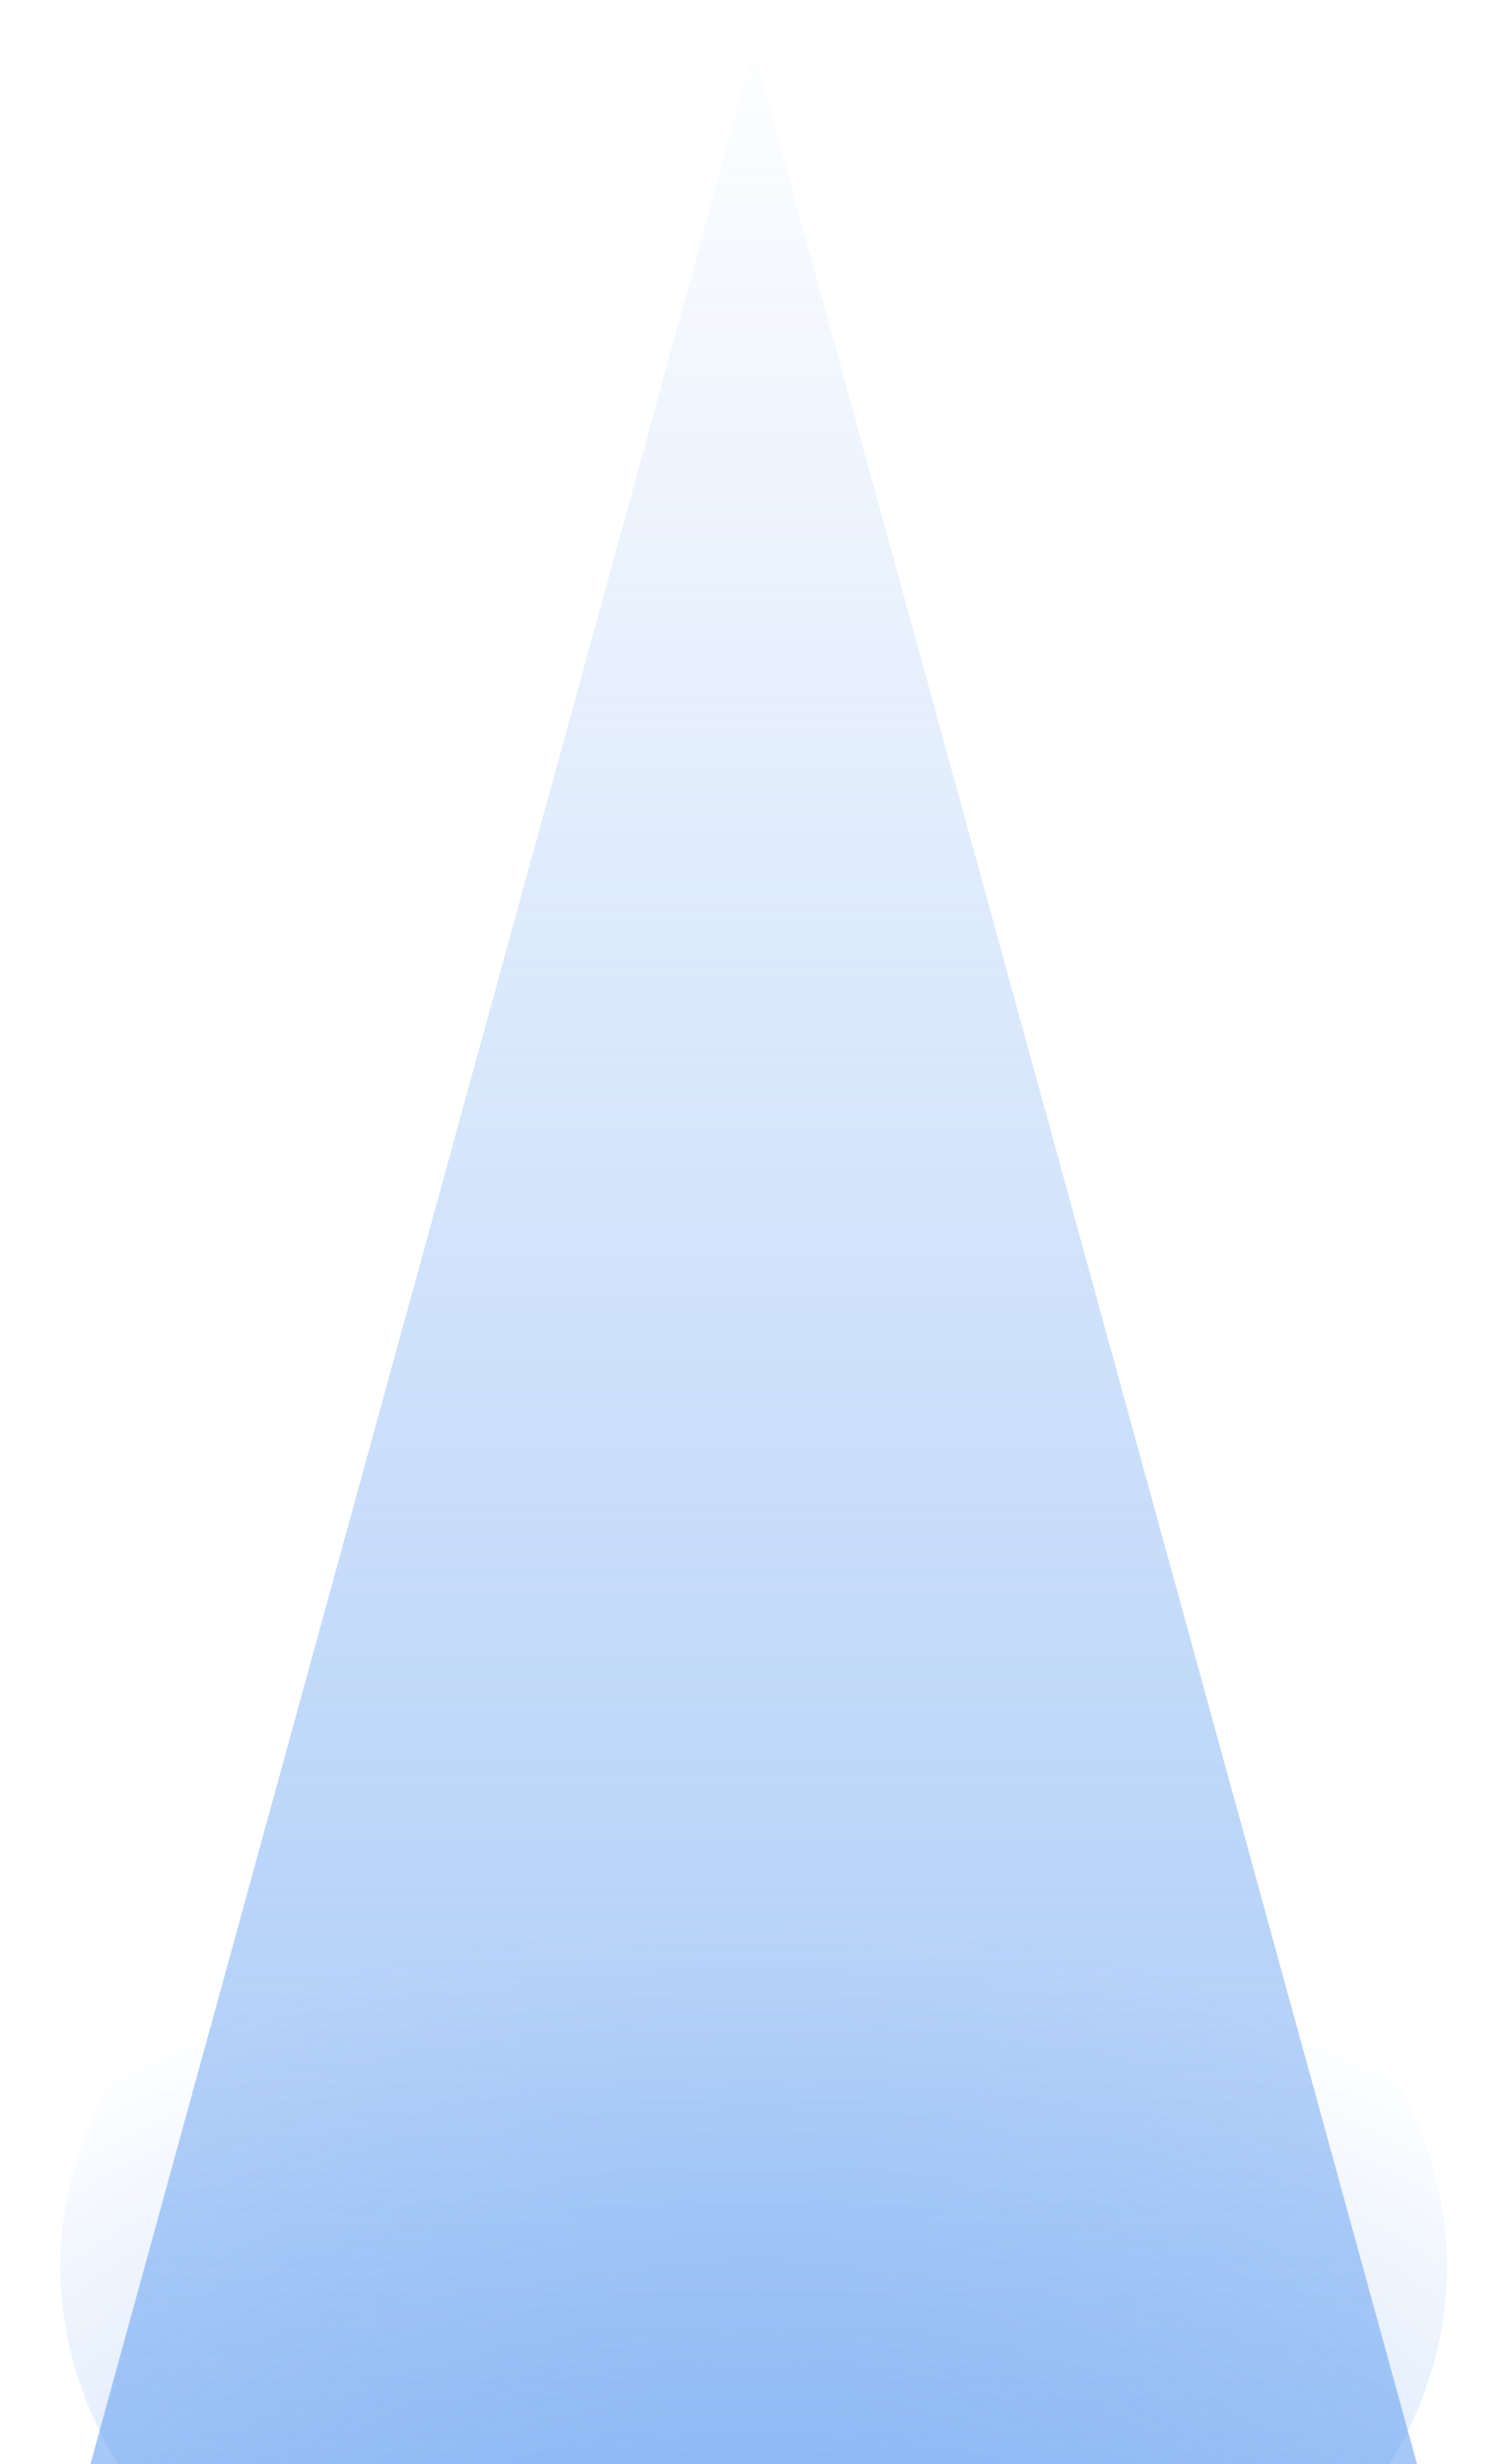
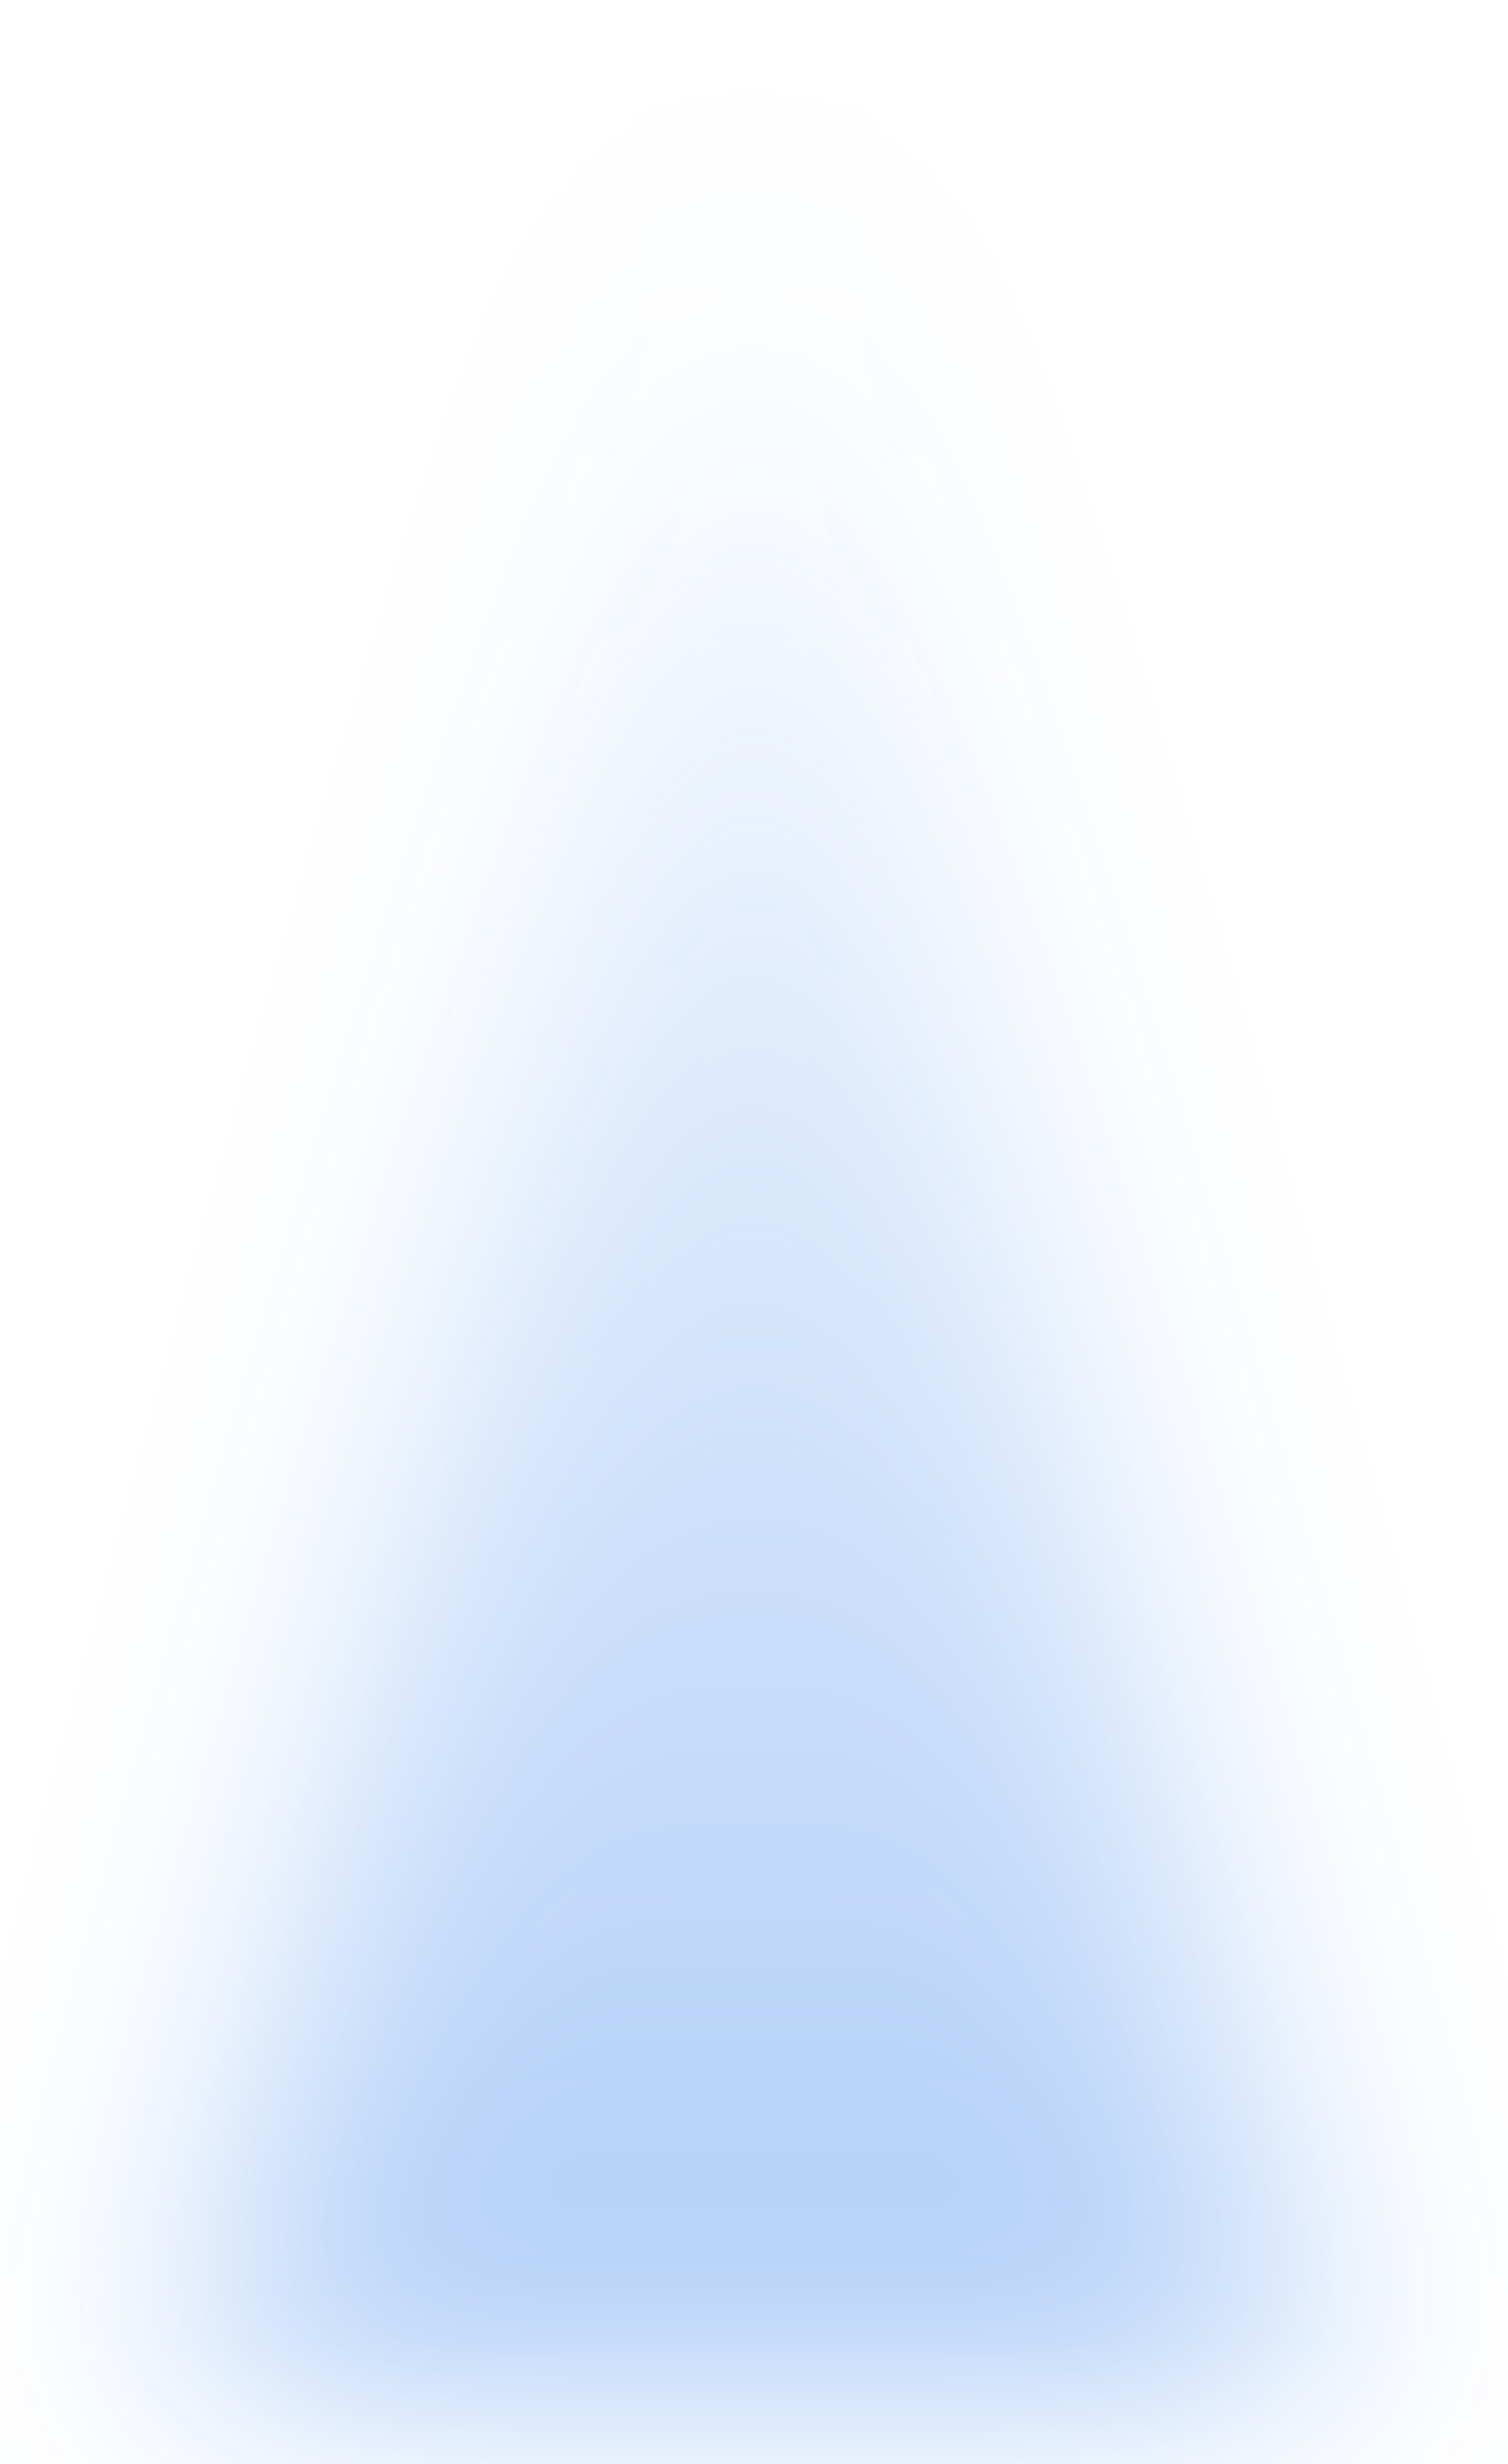
<svg xmlns="http://www.w3.org/2000/svg" width="104" height="170" viewBox="0 0 104 170" fill="none">
  <defs>
+     <filter id="f" x="-60%" y="-30%" width="220%" height="180%">
+       <feGaussianBlur stdDeviation="9" />
+     </filter>
    <linearGradient id="bm" x1="52.0" y1="170" x2="52.0" y2="0" gradientUnits="userSpaceOnUse">
-       <stop offset="0" stop-color="#5C9BF0" stop-opacity="0.55" />
+       <stop offset="0" stop-color="#5C9BF0" stop-opacity="0.5" />
+       <stop offset="0.55" stop-color="#5C9BF0" stop-opacity="0.225" />
      <stop offset="1" stop-color="#5C9BF0" stop-opacity="0" />
    </linearGradient>
-     <radialGradient id="bs" cx="0.5" cy="1" r="0.85">
-       <stop offset="0" stop-color="#5C9BF0" stop-opacity="0.495" />
-       <stop offset="1" stop-color="#5C9BF0" stop-opacity="0" />
-     </radialGradient>
  </defs>
-   <path d="M52.0 3.4 L97.76 170 L6.24 170 Z" fill="url(#bm)" />
-   <ellipse cx="52.0" cy="156.4" rx="47.84" ry="34.0" fill="url(#bs)" />
+   <g filter="url(#f)">
+     <path d="M52.0 10.2 L91.52 168.3 L12.48 168.3 Z" fill="url(#bm)" />
+   </g>
</svg>
